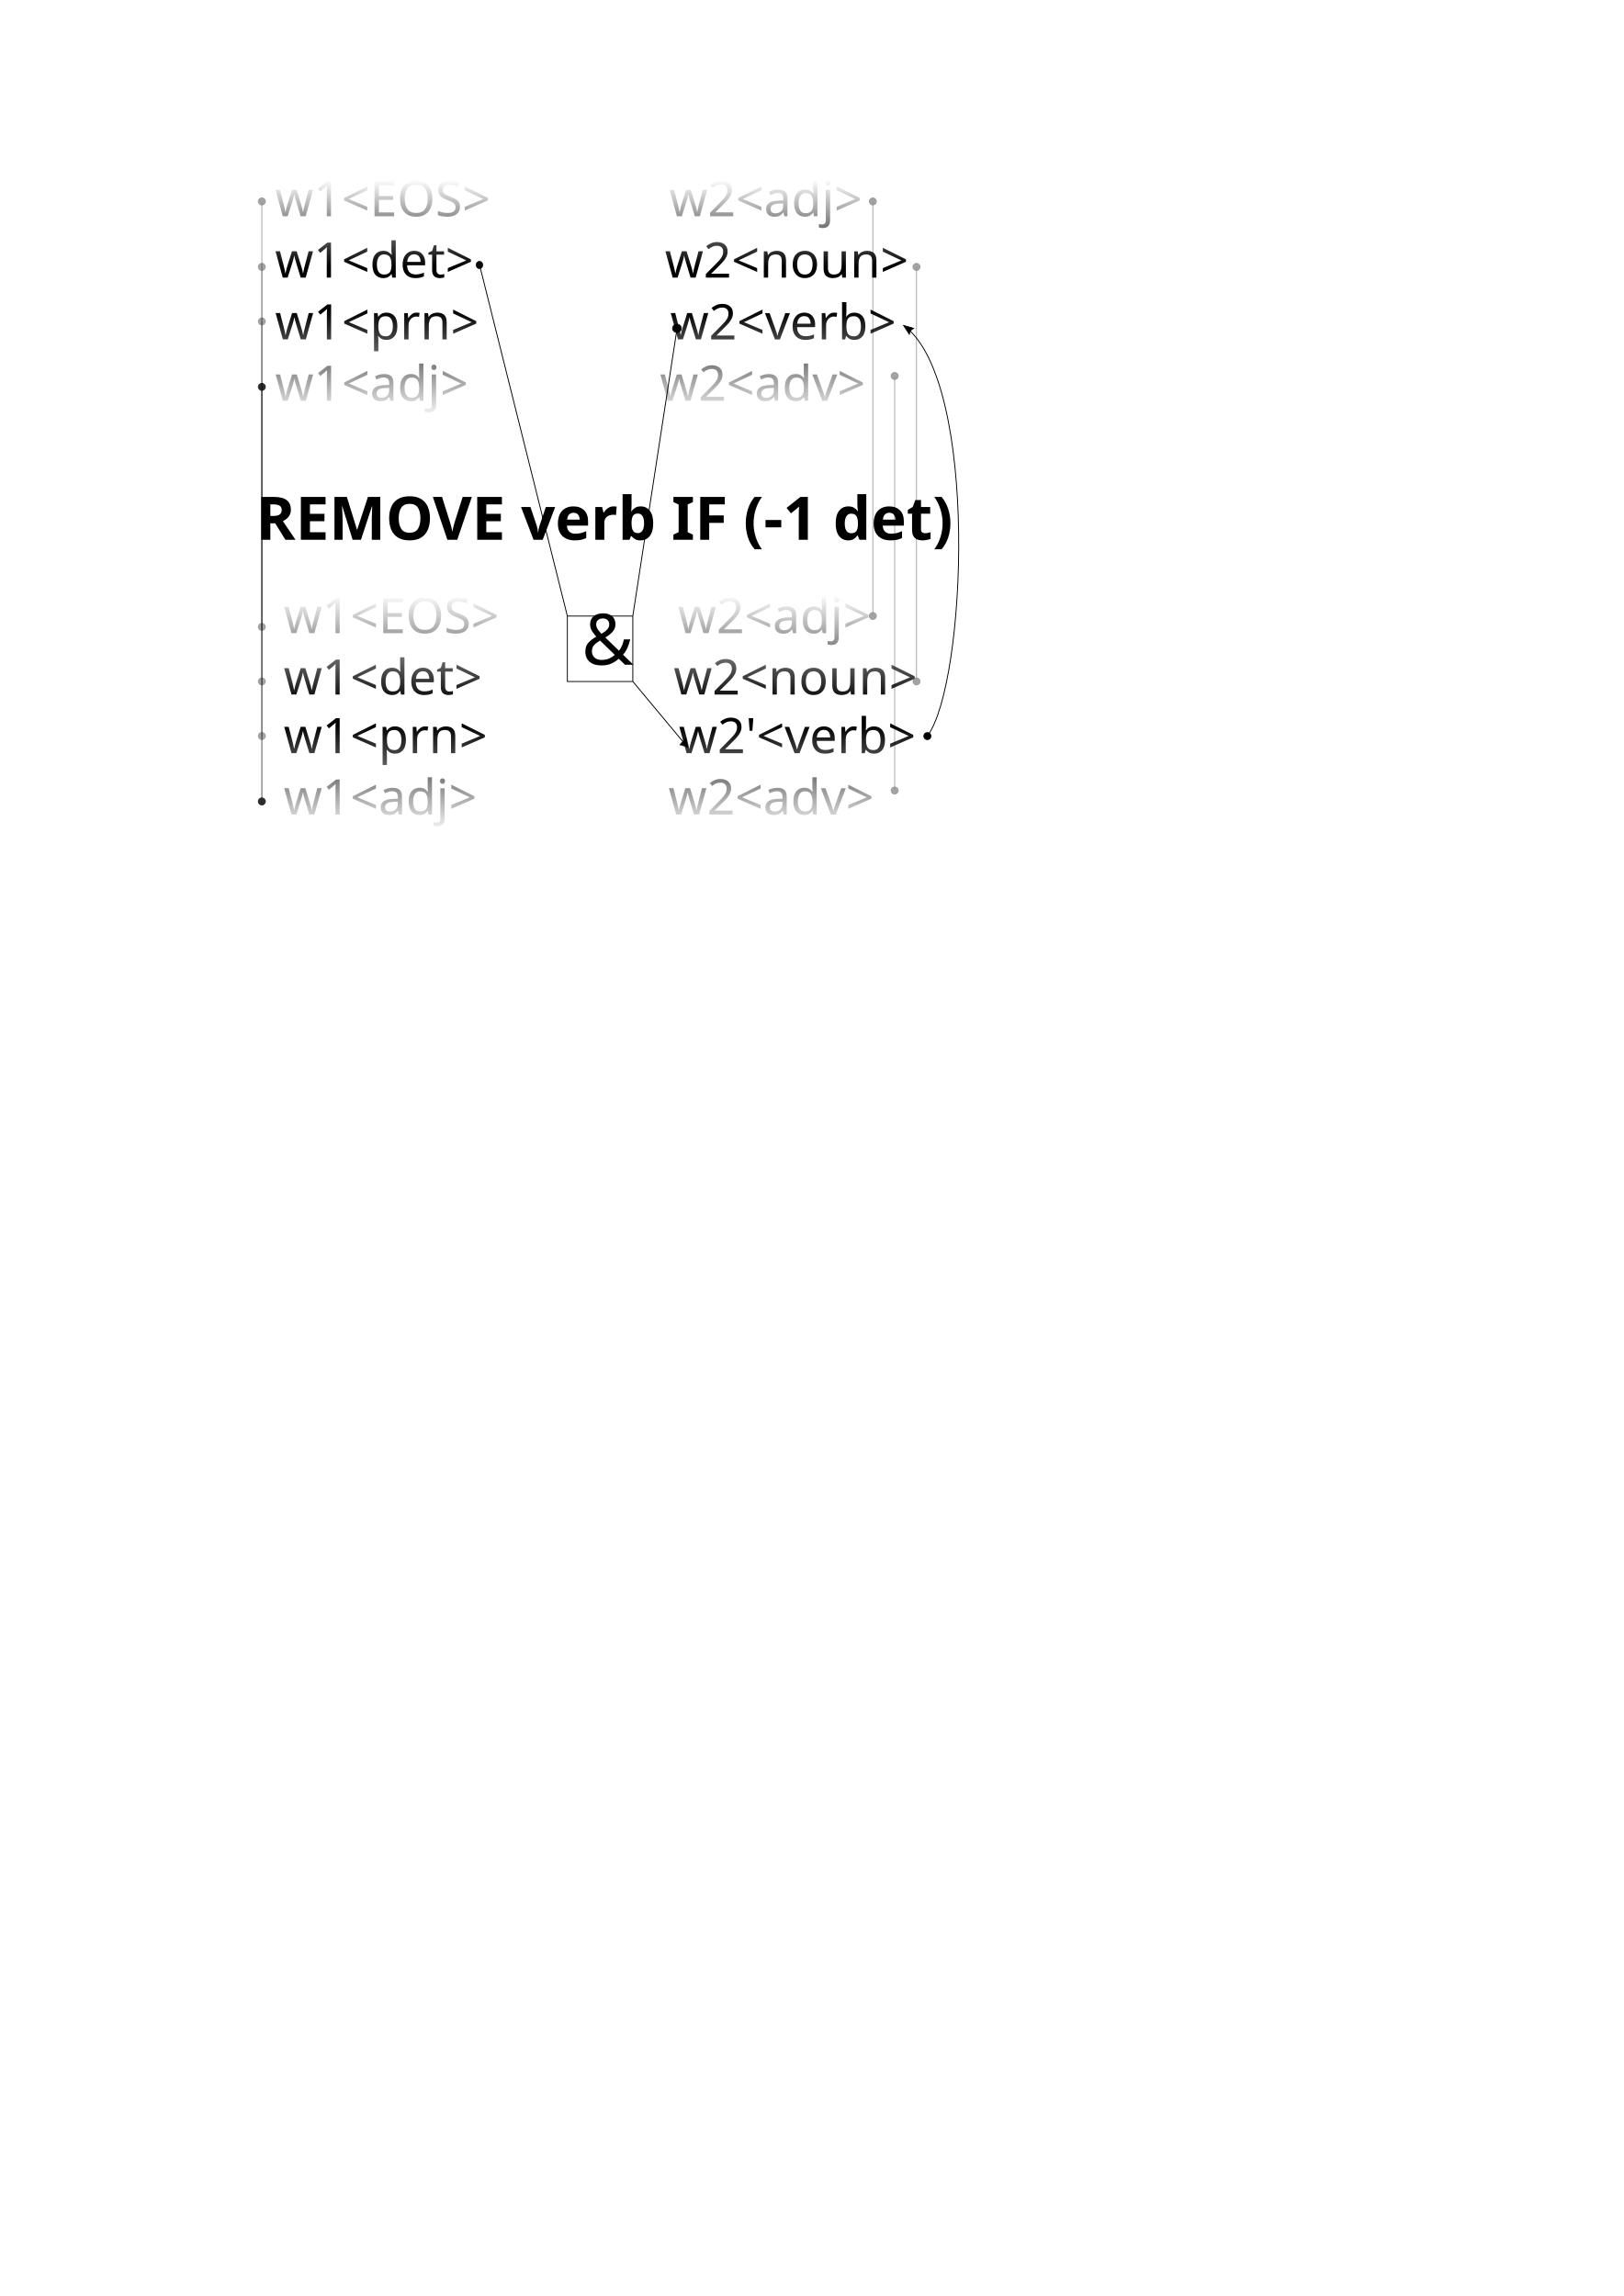
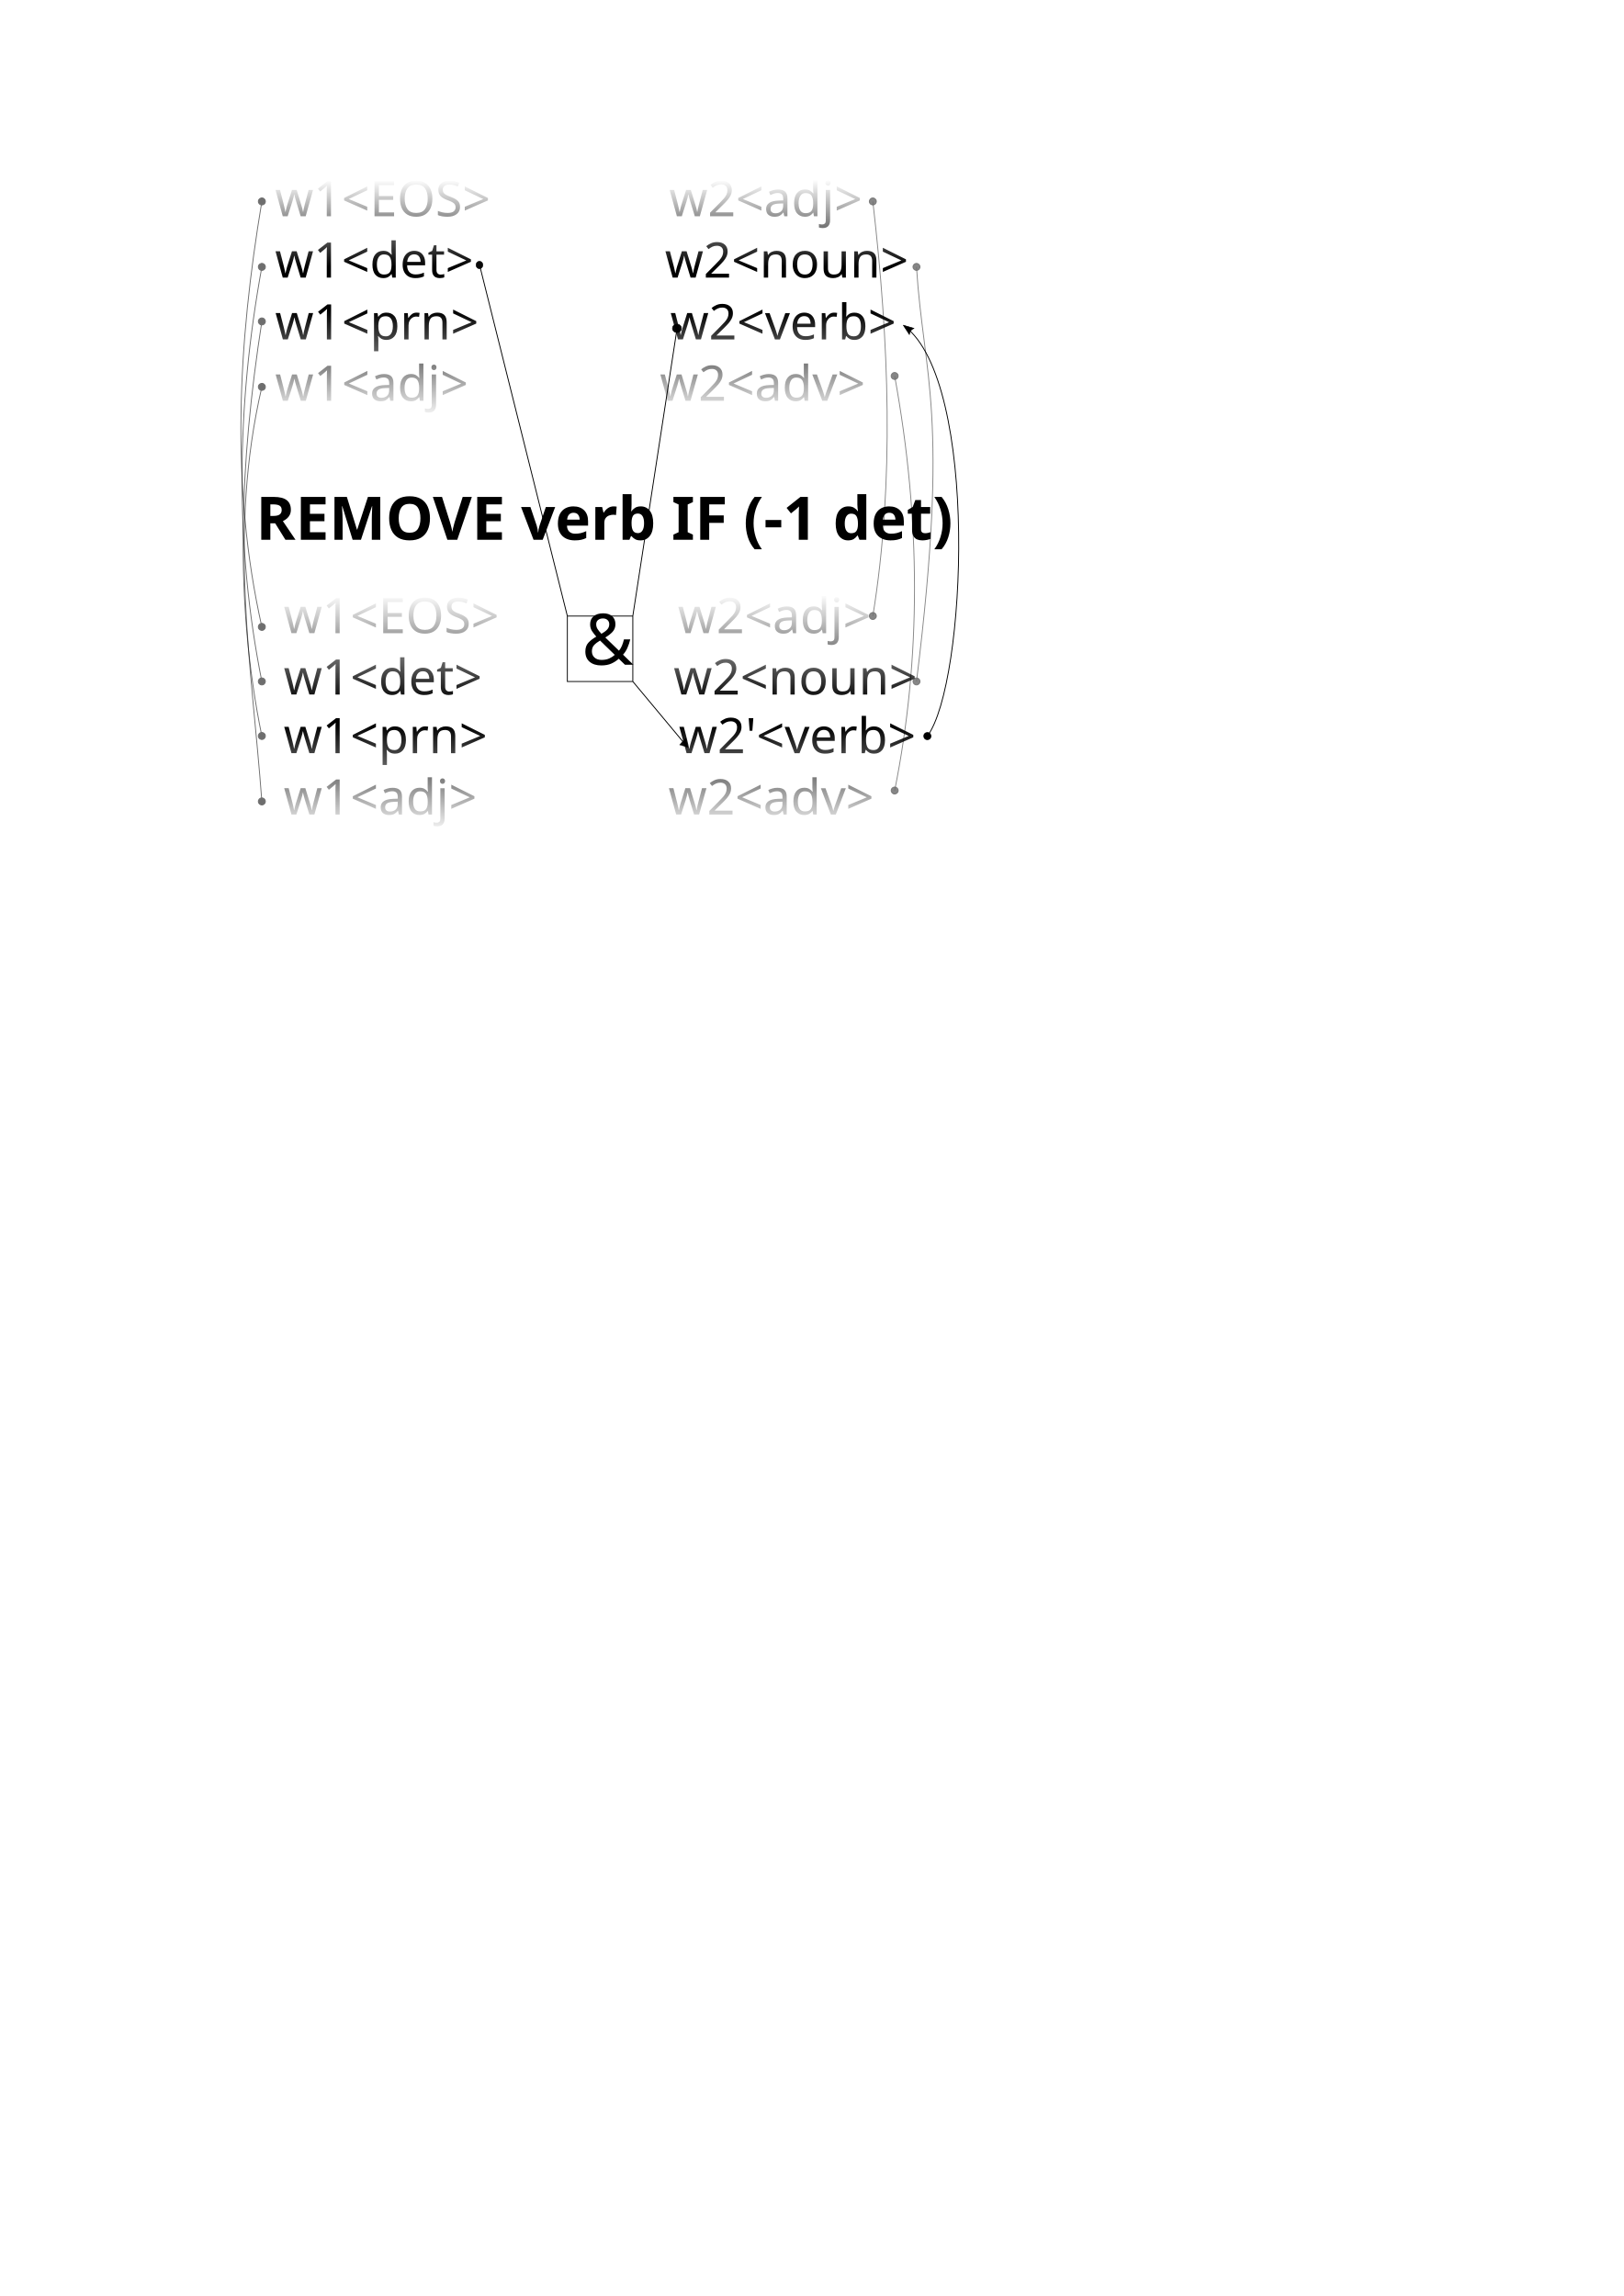
<svg xmlns="http://www.w3.org/2000/svg" xmlns:xlink="http://www.w3.org/1999/xlink" width="210mm" height="297mm" viewBox="0 0 744.094 1052.362" id="svg2" version="1.1">
  <defs id="defs4">
    <marker orient="auto" refY="0.0" refX="0.0" id="Arrow2Lend" style="overflow:visible;">
      <path id="path4599" style="fill-rule:evenodd;stroke-width:0.625;stroke-linejoin:round;stroke:#000000;stroke-opacity:1;fill:#000000;fill-opacity:1" d="M 8.719,4.034 L -2.207,0.016 L 8.719,-4.002 C 6.973,-1.63 6.983,1.616 8.719,4.034 z " transform="scale(1.1) rotate(180) translate(1,0)" />
    </marker>
    <marker orient="auto" refY="0.0" refX="0.0" id="marker8340" style="overflow:visible">
      <path id="path8342" d="M -2.5,-1.0 C -2.5,1.76 -4.74,4.0 -7.5,4.0 C -10.26,4.0 -12.5,1.76 -12.5,-1.0 C -12.5,-3.76 -10.26,-6.0 -7.5,-6.0 C -4.74,-6.0 -2.5,-3.76 -2.5,-1.0 z " style="fill-rule:evenodd;stroke:#000000;stroke-width:1pt;stroke-opacity:1;fill:#000000;fill-opacity:1" transform="scale(0.8) translate(7.4, 1)" />
    </marker>
    <marker orient="auto" refY="0.0" refX="0.0" id="Arrow1Mstart" style="overflow:visible">
      <path id="path4584" d="M 0.0,0.0 L 5.0,-5.0 L -12.5,0.0 L 5.0,5.0 L 0.0,0.0 z " style="fill-rule:evenodd;stroke:#000000;stroke-width:1pt;stroke-opacity:1;fill:#000000;fill-opacity:1" transform="scale(0.4) translate(10,0)" />
    </marker>
    <marker orient="auto" refY="0.0" refX="0.0" id="Arrow1Mend" style="overflow:visible;">
      <path id="path4587" d="M 0.0,0.0 L 5.0,-5.0 L -12.5,0.0 L 5.0,5.0 L 0.0,0.0 z " style="fill-rule:evenodd;stroke:#000000;stroke-width:1pt;stroke-opacity:1;fill:#000000;fill-opacity:1" transform="scale(0.4) rotate(180) translate(10,0)" />
    </marker>
    <marker style="overflow:visible" id="marker5840" refX="0.0" refY="0.0" orient="auto">
      <path transform="scale(0.8) translate(7.4, 1)" style="fill-rule:evenodd;stroke:#000000;stroke-width:1pt;stroke-opacity:0.83;fill:#000000;fill-opacity:0.83" d="M -2.5,-1.0 C -2.5,1.76 -4.74,4.0 -7.5,4.0 C -10.26,4.0 -12.5,1.76 -12.5,-1.0 C -12.5,-3.76 -10.26,-6.0 -7.5,-6.0 C -4.74,-6.0 -2.5,-3.76 -2.5,-1.0 z " id="path5842" />
    </marker>
    <marker style="overflow:visible" id="marker5776" refX="0.0" refY="0.0" orient="auto">
      <path transform="scale(0.8) translate(7.4, 1)" style="fill-rule:evenodd;stroke:#000000;stroke-width:1pt;stroke-opacity:0.83;fill:#000000;fill-opacity:0.83" d="M -2.5,-1.0 C -2.5,1.76 -4.74,4.0 -7.5,4.0 C -10.26,4.0 -12.5,1.76 -12.5,-1.0 C -12.5,-3.76 -10.26,-6.0 -7.5,-6.0 C -4.74,-6.0 -2.5,-3.76 -2.5,-1.0 z " id="path5778" />
    </marker>
    <marker orient="auto" refY="0.0" refX="0.0" id="marker5706" style="overflow:visible">
      <path id="path5708" d="M -2.5,-1.0 C -2.5,1.76 -4.74,4.0 -7.5,4.0 C -10.26,4.0 -12.5,1.76 -12.5,-1.0 C -12.5,-3.76 -10.26,-6.0 -7.5,-6.0 C -4.74,-6.0 -2.5,-3.76 -2.5,-1.0 z " style="fill-rule:evenodd;stroke:#000000;stroke-width:1pt;stroke-opacity:0.83;fill:#000000;fill-opacity:0.83" transform="scale(0.8) translate(7.4, 1)" />
    </marker>
    <marker orient="auto" refY="0.0" refX="0.0" id="marker5654" style="overflow:visible">
      <path id="path5656" d="M -2.5,-1.0 C -2.5,1.76 -4.74,4.0 -7.5,4.0 C -10.26,4.0 -12.5,1.76 -12.5,-1.0 C -12.5,-3.76 -10.26,-6.0 -7.5,-6.0 C -4.74,-6.0 -2.5,-3.76 -2.5,-1.0 z " style="fill-rule:evenodd;stroke:#000000;stroke-width:1pt;stroke-opacity:0.83;fill:#000000;fill-opacity:0.83" transform="scale(0.8) translate(7.4, 1)" />
    </marker>
    <marker orient="auto" refY="0.0" refX="0.0" id="marker5608" style="overflow:visible">
      <path id="path5610" d="M -2.5,-1.0 C -2.5,1.76 -4.74,4.0 -7.5,4.0 C -10.26,4.0 -12.5,1.76 -12.5,-1.0 C -12.5,-3.76 -10.26,-6.0 -7.5,-6.0 C -4.74,-6.0 -2.5,-3.76 -2.5,-1.0 z " style="fill-rule:evenodd;stroke:#000000;stroke-width:1pt;stroke-opacity:0.83;fill:#000000;fill-opacity:0.83" transform="scale(0.8) translate(7.4, 1)" />
    </marker>
    <marker style="overflow:visible" id="marker5538" refX="0.0" refY="0.0" orient="auto">
-       <path transform="scale(0.8) translate(7.4, 1)" style="fill-rule:evenodd;stroke:#000000;stroke-width:1pt;stroke-opacity:0.83;fill:#000000;fill-opacity:0.83" d="M -2.5,-1.0 C -2.5,1.76 -4.74,4.0 -7.5,4.0 C -10.26,4.0 -12.5,1.76 -12.5,-1.0 C -12.5,-3.76 -10.26,-6.0 -7.5,-6.0 C -4.74,-6.0 -2.5,-3.76 -2.5,-1.0 z " id="path5540" />
+       <path transform="scale(0.8) translate(7.4, 1)" style="fill-rule:evenodd;stroke:#000000;stroke-width:1pt;stroke-opacity:1;fill:#000000;fill-opacity:1" d="M -2.5,-1.0 C -2.5,1.76 -4.74,4.0 -7.5,4.0 C -10.26,4.0 -12.5,1.76 -12.5,-1.0 C -12.5,-3.76 -10.26,-6.0 -7.5,-6.0 C -4.74,-6.0 -2.5,-3.76 -2.5,-1.0 z " id="path5540" />
    </marker>
    <marker orient="auto" refY="0.0" refX="0.0" id="marker5480" style="overflow:visible">
-       <path id="path5482" d="M -2.5,-1.0 C -2.5,1.76 -4.74,4.0 -7.5,4.0 C -10.26,4.0 -12.5,1.76 -12.5,-1.0 C -12.5,-3.76 -10.26,-6.0 -7.5,-6.0 C -4.74,-6.0 -2.5,-3.76 -2.5,-1.0 z " style="fill-rule:evenodd;stroke:#000000;stroke-width:1pt;stroke-opacity:0.83;fill:#000000;fill-opacity:0.83" transform="scale(0.8) translate(7.4, 1)" />
+       <path id="path5482" d="M -2.5,-1.0 C -2.5,1.76 -4.74,4.0 -7.5,4.0 C -10.26,4.0 -12.5,1.76 -12.5,-1.0 C -12.5,-3.76 -10.26,-6.0 -7.5,-6.0 C -4.74,-6.0 -2.5,-3.76 -2.5,-1.0 z " style="fill-rule:evenodd;stroke:#000000;stroke-width:1pt;stroke-opacity:1;fill:#000000;fill-opacity:1" transform="scale(0.8) translate(7.4, 1)" />
    </marker>
    <marker orient="auto" refY="0.0" refX="0.0" id="marker5452" style="overflow:visible">
-       <path id="path5454" d="M -2.5,-1.0 C -2.5,1.76 -4.74,4.0 -7.5,4.0 C -10.26,4.0 -12.5,1.76 -12.5,-1.0 C -12.5,-3.76 -10.26,-6.0 -7.5,-6.0 C -4.74,-6.0 -2.5,-3.76 -2.5,-1.0 z " style="fill-rule:evenodd;stroke:#000000;stroke-width:1pt;stroke-opacity:0.83;fill:#000000;fill-opacity:0.83" transform="scale(0.8) translate(7.4, 1)" />
+       <path id="path5454" d="M -2.5,-1.0 C -2.5,1.76 -4.74,4.0 -7.5,4.0 C -10.26,4.0 -12.5,1.76 -12.5,-1.0 C -12.5,-3.76 -10.26,-6.0 -7.5,-6.0 C -4.74,-6.0 -2.5,-3.76 -2.5,-1.0 z " style="fill-rule:evenodd;stroke:#000000;stroke-width:1pt;stroke-opacity:1;fill:#000000;fill-opacity:1" transform="scale(0.8) translate(7.4, 1)" />
    </marker>
    <marker style="overflow:visible" id="marker5406" refX="0.0" refY="0.0" orient="auto">
      <path transform="scale(0.8) translate(7.4, 1)" style="fill-rule:evenodd;stroke:#000000;stroke-width:1pt;stroke-opacity:1;fill:#000000;fill-opacity:1" d="M -2.5,-1.0 C -2.5,1.76 -4.74,4.0 -7.5,4.0 C -10.26,4.0 -12.5,1.76 -12.5,-1.0 C -12.5,-3.76 -10.26,-6.0 -7.5,-6.0 C -4.74,-6.0 -2.5,-3.76 -2.5,-1.0 z " id="path5408" />
    </marker>
    <marker orient="auto" refY="0.0" refX="0.0" id="DotL" style="overflow:visible">
-       <path id="path4639" d="M -2.5,-1.0 C -2.5,1.76 -4.74,4.0 -7.5,4.0 C -10.26,4.0 -12.5,1.76 -12.5,-1.0 C -12.5,-3.76 -10.26,-6.0 -7.5,-6.0 C -4.74,-6.0 -2.5,-3.76 -2.5,-1.0 z " style="fill-rule:evenodd;stroke:#000000;stroke-width:1pt;stroke-opacity:0.83;fill:#000000;fill-opacity:0.83" transform="scale(0.8) translate(7.4, 1)" />
+       <path id="path4639" d="M -2.5,-1.0 C -2.5,1.76 -4.74,4.0 -7.5,4.0 C -10.26,4.0 -12.5,1.76 -12.5,-1.0 C -12.5,-3.76 -10.26,-6.0 -7.5,-6.0 C -4.74,-6.0 -2.5,-3.76 -2.5,-1.0 z " style="fill-rule:evenodd;stroke:#000000;stroke-width:1pt;stroke-opacity:1;fill:#000000;fill-opacity:1" transform="scale(0.8) translate(7.4, 1)" />
    </marker>
    <linearGradient id="linearGradient3700">
      <stop style="stop-color:#000000;stop-opacity:1;" offset="0" id="stop3702" />
      <stop style="stop-color:#000000;stop-opacity:0;" offset="1" id="stop3704" />
    </linearGradient>
    <linearGradient id="linearGradient3692">
      <stop style="stop-color:#000000;stop-opacity:1;" offset="0" id="stop3694" />
      <stop style="stop-color:#000000;stop-opacity:0;" offset="1" id="stop3696" />
    </linearGradient>
    <linearGradient id="linearGradient3520">
      <stop style="stop-color:#000000;stop-opacity:1;" offset="0" id="stop3522" />
      <stop style="stop-color:#000000;stop-opacity:0;" offset="1" id="stop3524" />
    </linearGradient>
    <linearGradient id="linearGradient3460">
      <stop style="stop-color:#000000;stop-opacity:1;" offset="0" id="stop3462" />
      <stop style="stop-color:#000000;stop-opacity:0;" offset="1" id="stop3464" />
    </linearGradient>
    <linearGradient id="linearGradient3448">
      <stop style="stop-color:#000000;stop-opacity:1;" offset="0" id="stop3450" />
      <stop style="stop-color:#000000;stop-opacity:0;" offset="1" id="stop3452" />
    </linearGradient>
    <linearGradient xlink:href="#linearGradient3448" id="linearGradient3454" x1="325" y1="102.362" x2="325" y2="82.362" gradientUnits="userSpaceOnUse" />
    <linearGradient xlink:href="#linearGradient3460" id="linearGradient3466" x1="150" y1="122.362" x2="150" y2="82.362" gradientUnits="userSpaceOnUse" />
    <linearGradient xlink:href="#linearGradient3520" id="linearGradient3526" x1="150" y1="142.362" x2="150" y2="192.362" gradientUnits="userSpaceOnUse" />
    <linearGradient xlink:href="#linearGradient3692" id="linearGradient3698" x1="180" y1="322.362" x2="180" y2="272.362" gradientUnits="userSpaceOnUse" />
    <linearGradient xlink:href="#linearGradient3700" id="linearGradient3706" x1="170" y1="332.362" x2="170" y2="382.362" gradientUnits="userSpaceOnUse" />
  </defs>
  <g id="layer1" style="display:inline;opacity:1">
    <text xml:space="preserve" style="font-style:normal;font-variant:normal;font-weight:normal;font-stretch:normal;font-size:40px;line-height:125%;font-family:'Trebuchet MS';-inkscape-font-specification:'Trebuchet MS, Normal';text-align:start;letter-spacing:0px;word-spacing:0px;writing-mode:lr-tb;text-anchor:start;fill:url(#linearGradient3466);fill-opacity:1;stroke:none;stroke-width:1px;stroke-linecap:butt;stroke-linejoin:miter;stroke-opacity:1" x="126.017" y="70.999" id="text3344">
      <tspan id="tspan3346" x="126.017" y="70.999" style="font-style:normal;font-variant:normal;font-weight:normal;font-stretch:normal;font-size:22.5px;line-height:125%;font-family:'Trebuchet MS';-inkscape-font-specification:'Trebuchet MS, Normal';text-align:start;writing-mode:lr-tb;text-anchor:start;fill:url(#linearGradient3466);fill-opacity:1" />
      <tspan x="126.017" y="99.124" style="font-style:normal;font-variant:normal;font-weight:normal;font-stretch:normal;font-size:22.5px;line-height:125%;font-family:'Trebuchet MS';-inkscape-font-specification:'Trebuchet MS, Normal';text-align:start;writing-mode:lr-tb;text-anchor:start;fill:url(#linearGradient3466);fill-opacity:1" id="tspan3405">w1&lt;EOS&gt;              w2&lt;adj&gt;</tspan>
      <tspan x="126.017" y="127.249" style="font-style:normal;font-variant:normal;font-weight:normal;font-stretch:normal;font-size:22.5px;line-height:125%;font-family:'Trebuchet MS';-inkscape-font-specification:'Trebuchet MS, Normal';text-align:start;writing-mode:lr-tb;text-anchor:start;fill:url(#linearGradient3466);fill-opacity:1" id="tspan3458">w1&lt;det&gt;               w2&lt;noun&gt;</tspan>
      <tspan x="126.017" y="155.374" style="font-style:normal;font-variant:normal;font-weight:normal;font-stretch:normal;font-size:22.5px;line-height:125%;font-family:'Trebuchet MS';-inkscape-font-specification:'Trebuchet MS, Normal';text-align:start;writing-mode:lr-tb;text-anchor:start;fill:url(#linearGradient3466);fill-opacity:1" id="tspan3391" />
    </text>
    <text xml:space="preserve" style="font-style:normal;font-weight:normal;font-size:40px;line-height:125%;font-family:Sans;letter-spacing:0px;word-spacing:0px;fill:#000000;fill-opacity:1;stroke:none;stroke-width:1px;stroke-linecap:butt;stroke-linejoin:miter;stroke-opacity:1" x="243.447" y="104.839" id="text3350">
      <tspan id="tspan3352" x="243.447" y="104.839" />
    </text>
    <text xml:space="preserve" style="font-style:normal;font-weight:normal;font-size:40px;line-height:125%;font-family:Sans;letter-spacing:0px;word-spacing:0px;fill:url(#linearGradient3454);fill-opacity:1;stroke:none;stroke-width:1px;stroke-linecap:butt;stroke-linejoin:miter;stroke-opacity:1" x="282.843" y="99.283" id="text3358">
      <tspan x="282.843" y="99.283" style="font-style:normal;font-variant:normal;font-weight:normal;font-stretch:normal;font-size:22.5px;line-height:125%;font-family:'Trebuchet MS';-inkscape-font-specification:'Trebuchet MS, Normal';text-align:start;writing-mode:lr-tb;text-anchor:start;fill:url(#linearGradient3454);fill-opacity:1" id="tspan3395" />
    </text>
    <text xml:space="preserve" style="font-style:normal;font-weight:normal;font-size:40px;line-height:125%;font-family:Sans;letter-spacing:0px;word-spacing:0px;fill:#000000;fill-opacity:1;stroke:none;stroke-width:1px;stroke-linecap:butt;stroke-linejoin:miter;stroke-opacity:1" x="549.523" y="140.194" id="text3364">
      <tspan id="tspan3366" x="549.523" y="140.194" />
    </text>
    <text xml:space="preserve" style="font-style:normal;font-weight:normal;font-size:40px;line-height:125%;font-family:Sans;letter-spacing:0px;word-spacing:0px;fill:#000000;fill-opacity:1;stroke:none;stroke-width:1px;stroke-linecap:butt;stroke-linejoin:miter;stroke-opacity:1" x="65" y="47.362" id="text3397">
      <tspan id="tspan3399" x="65" y="47.362" />
    </text>
    <text xml:space="preserve" style="font-style:normal;font-weight:normal;font-size:40px;line-height:125%;font-family:Sans;letter-spacing:0px;word-spacing:0px;fill:#000000;fill-opacity:1;stroke:none;stroke-width:1px;stroke-linecap:butt;stroke-linejoin:miter;stroke-opacity:1" x="305" y="102.362" id="text3407">
      <tspan id="tspan3409" x="305" y="102.362" />
      <tspan x="305" y="152.362" id="tspan3411" />
    </text>
    <text xml:space="preserve" style="font-style:normal;font-weight:normal;font-size:40px;line-height:125%;font-family:Sans;letter-spacing:0px;word-spacing:0px;fill:#000000;fill-opacity:1;stroke:none;stroke-width:1px;stroke-linecap:butt;stroke-linejoin:miter;stroke-opacity:1" x="30" y="282.362" id="text3415">
      <tspan id="tspan3417" x="30" y="282.362" />
    </text>
    <text xml:space="preserve" style="font-style:normal;font-variant:normal;font-weight:bold;font-stretch:normal;font-size:27.5px;line-height:125%;font-family:'Trebuchet MS';-inkscape-font-specification:'Trebuchet MS, Bold';text-align:start;letter-spacing:0px;word-spacing:0px;writing-mode:lr-tb;text-anchor:start;fill:#000000;fill-opacity:1;stroke:none;stroke-width:1px;stroke-linecap:butt;stroke-linejoin:miter;stroke-opacity:1" x="117.263" y="247.398" id="text3419">
      <tspan id="tspan3421" x="117.263" y="247.398" style="font-style:normal;font-variant:normal;font-weight:bold;font-stretch:normal;font-size:27.5px;line-height:125%;font-family:'Trebuchet MS';-inkscape-font-specification:'Trebuchet MS, Bold';text-align:start;writing-mode:lr-tb;text-anchor:start">REMOVE verb IF (-1 det)</tspan>
    </text>
    <flowRoot xml:space="preserve" id="flowRoot3498" style="font-style:normal;font-variant:normal;font-weight:normal;font-stretch:normal;font-size:22.5px;line-height:125%;font-family:'Trebuchet MS';-inkscape-font-specification:'Trebuchet MS, Normal';text-align:start;letter-spacing:0px;word-spacing:0px;writing-mode:lr-tb;text-anchor:start;fill:#000000;fill-opacity:1;stroke:none;stroke-width:1px;stroke-linecap:butt;stroke-linejoin:miter;stroke-opacity:1">
      <flowRegion id="flowRegion3500">
        <rect id="rect3502" width="90" height="40" x="120" y="142.362" style="" />
      </flowRegion>
      <flowPara id="flowPara3504" />
    </flowRoot>
    <text xml:space="preserve" style="font-style:normal;font-variant:normal;font-weight:normal;font-stretch:normal;font-size:22.5px;line-height:125%;font-family:'Trebuchet MS';-inkscape-font-specification:'Trebuchet MS, Normal';text-align:start;letter-spacing:0px;word-spacing:0px;writing-mode:lr-tb;text-anchor:start;fill:url(#linearGradient3526);fill-opacity:1;stroke:none;stroke-width:1px;stroke-linecap:butt;stroke-linejoin:miter;stroke-opacity:1" x="126.071" y="155.576" id="text3508">
      <tspan id="tspan3510" x="126.071" y="155.576" style="fill:url(#linearGradient3526);fill-opacity:1">w1&lt;prn&gt;               w2&lt;verb&gt;</tspan>
      <tspan x="126.071" y="183.701" id="tspan3512" style="fill:url(#linearGradient3526);fill-opacity:1">w1&lt;adj&gt;               w2&lt;adv&gt;</tspan>
    </text>
    <text xml:space="preserve" style="font-style:normal;font-variant:normal;font-weight:normal;font-stretch:normal;font-size:22.5px;line-height:125%;font-family:'Trebuchet MS';-inkscape-font-specification:'Trebuchet MS, Normal';text-align:start;letter-spacing:0px;word-spacing:0px;writing-mode:lr-tb;text-anchor:start;fill:url(#linearGradient3698);fill-opacity:1;stroke:none;stroke-width:1px;stroke-linecap:butt;stroke-linejoin:miter;stroke-opacity:1" x="130" y="290.219" id="text3672">
      <tspan id="tspan3674" x="130" y="290.219" style="fill:url(#linearGradient3698);fill-opacity:1">w1&lt;EOS&gt;              w2&lt;adj&gt;</tspan>
      <tspan x="130" y="318.344" id="tspan3676" style="fill:url(#linearGradient3698);fill-opacity:1">w1&lt;det&gt;               w2&lt;noun&gt;</tspan>
    </text>
    <text xml:space="preserve" style="font-style:normal;font-variant:normal;font-weight:normal;font-stretch:normal;font-size:22.5px;line-height:125%;font-family:'Trebuchet MS';-inkscape-font-specification:'Trebuchet MS, Normal';text-align:start;letter-spacing:0px;word-spacing:0px;writing-mode:lr-tb;text-anchor:start;fill:url(#linearGradient3706);fill-opacity:1;stroke:none;stroke-width:1px;stroke-linecap:butt;stroke-linejoin:miter;stroke-opacity:1" x="130" y="345.219" id="text3686">
      <tspan id="tspan3688" x="130" y="345.219" style="fill:url(#linearGradient3706);fill-opacity:1">w1&lt;prn&gt;               w2'&lt;verb&gt;</tspan>
      <tspan x="130" y="373.344" id="tspan3690" style="fill:url(#linearGradient3706);fill-opacity:1">w1&lt;adj&gt;               w2&lt;adv&gt;</tspan>
    </text>
-     <path style="fill:none;fill-rule:evenodd;stroke:#000000;stroke-width:0.4;stroke-linecap:butt;stroke-linejoin:miter;stroke-miterlimit:4;stroke-dasharray:none;stroke-opacity:0.83;marker-start:url(#DotL);marker-end:url(#DotL);opacity:0.426" d="M 120,92.362 120,287.362" id="path4572" />
-     <path style="fill:none;fill-rule:evenodd;stroke:#000000;stroke-width:0.4;stroke-linecap:butt;stroke-linejoin:miter;stroke-miterlimit:4;stroke-dasharray:none;stroke-opacity:0.83;marker-start:url(#marker5480);marker-end:url(#marker5480);opacity:0.426" d="m 120,122.362 0,190" id="path4872" />
-     <path style="fill:none;fill-rule:evenodd;stroke:#000000;stroke-width:0.4;stroke-linecap:butt;stroke-linejoin:miter;stroke-miterlimit:4;stroke-dasharray:none;stroke-opacity:0.83;marker-start:url(#marker5452);marker-end:url(#marker5538);opacity:0.426" d="m 120,147.362 0,190" id="path4874" />
-     <path style="fill:none;fill-rule:evenodd;stroke:#000000;stroke-width:0.4;stroke-linecap:butt;stroke-linejoin:miter;stroke-miterlimit:4;stroke-dasharray:none;stroke-opacity:0.83;marker-start:url(#marker5406);marker-end:url(#marker5406);opacity:0.829" d="m 120,177.362 0,190" id="path4876" />
-     <path style="fill:none;fill-rule:evenodd;stroke:#000000;stroke-width:0.4;stroke-linecap:butt;stroke-linejoin:miter;stroke-miterlimit:4;stroke-dasharray:none;stroke-opacity:0.83;marker-start:url(#marker5608);marker-end:url(#marker5776);opacity:0.426" d="M 400,92.362 400,282.362" id="path5594" />
-     <path style="fill:none;fill-rule:evenodd;stroke:#000000;stroke-width:0.4;stroke-linecap:butt;stroke-linejoin:miter;stroke-miterlimit:4;stroke-dasharray:none;stroke-opacity:0.83;marker-start:url(#marker5706);marker-end:url(#marker5706);opacity:0.426" d="m 420,122.362 0,190" id="path5596" />
-     <path style="fill:none;fill-rule:evenodd;stroke:#000000;stroke-width:0.4;stroke-linecap:butt;stroke-linejoin:miter;stroke-miterlimit:4;stroke-dasharray:none;stroke-opacity:0.83;marker-start:url(#marker5654);marker-end:url(#marker5840);opacity:0.426" d="m 410,172.362 0,190" id="path5598" />
+     <path style="opacity:0.568;fill:none;fill-rule:evenodd;stroke:#000000;stroke-width:0.4;stroke-linecap:butt;stroke-linejoin:miter;stroke-miterlimit:4;stroke-dasharray:none;stroke-opacity:1;marker-start:url(#DotL);marker-end:url(#DotL)" d="M 120,92.362 C 109.109,157.362 105.415,222.362 120,287.362" id="path4572" />
+     <path style="opacity:0.568;fill:none;fill-rule:evenodd;stroke:#000000;stroke-width:0.4;stroke-linecap:butt;stroke-linejoin:miter;stroke-miterlimit:4;stroke-dasharray:none;stroke-opacity:1;marker-start:url(#marker5480);marker-end:url(#marker5480)" d="m 120,122.362 c -11.85,64.65 -12.391,128.043 0,190" id="path4872" />
+     <path style="opacity:0.568;fill:none;fill-rule:evenodd;stroke:#000000;stroke-width:0.4;stroke-linecap:butt;stroke-linejoin:miter;stroke-miterlimit:4;stroke-dasharray:none;stroke-opacity:1;marker-start:url(#marker5452);marker-end:url(#marker5538)" d="m 120,147.362 c -10.077,64.519 -12.753,128.167 0,190" id="path4874" />
+     <path style="opacity:0.568;fill:none;fill-rule:evenodd;stroke:#000000;stroke-width:0.4;stroke-linecap:butt;stroke-linejoin:miter;stroke-miterlimit:4;stroke-dasharray:none;stroke-opacity:1;marker-start:url(#marker5406);marker-end:url(#marker5406)" d="m 120,177.362 c -15.65,67.246 -4.565,127.808 0,190" id="path4876" />
+     <path style="opacity:0.568;fill:none;fill-rule:evenodd;stroke:#000000;stroke-width:0.4;stroke-linecap:butt;stroke-linejoin:miter;stroke-miterlimit:4;stroke-dasharray:none;stroke-opacity:0.83;marker-start:url(#marker5608);marker-end:url(#marker5776)" d="m 400,92.362 c 7.427,64.476 10.001,128.205 0,190" id="path5594" />
+     <path style="opacity:0.568;fill:none;fill-rule:evenodd;stroke:#000000;stroke-width:0.4;stroke-linecap:butt;stroke-linejoin:miter;stroke-miterlimit:4;stroke-dasharray:none;stroke-opacity:0.83;marker-start:url(#marker5706);marker-end:url(#marker5706)" d="m 420,122.362 c 3.198,50.756 15.32,66.409 0,190" id="path5596" />
+     <path style="opacity:0.568;fill:none;fill-rule:evenodd;stroke:#000000;stroke-width:0.4;stroke-linecap:butt;stroke-linejoin:miter;stroke-miterlimit:4;stroke-dasharray:none;stroke-opacity:0.83;marker-start:url(#marker5654);marker-end:url(#marker5840)" d="m 410,172.362 c 12.072,66.016 12.171,129.371 0,190" id="path5598" />
    <path style="fill:none;fill-rule:evenodd;stroke:#000000;stroke-width:1px;stroke-linecap:butt;stroke-linejoin:miter;stroke-opacity:1" d="m 410,362.362 0,0" id="path5600" />
  </g>
  <g id="layer2" style="display:inline">
    <text xml:space="preserve" style="font-style:normal;font-variant:normal;font-weight:normal;font-stretch:normal;font-size:22.5px;line-height:125%;font-family:'Trebuchet MS';-inkscape-font-specification:'Trebuchet MS, Normal';text-align:start;letter-spacing:0px;word-spacing:0px;writing-mode:lr-tb;text-anchor:start;fill:#000000;fill-opacity:1;stroke:none;stroke-width:1px;stroke-linecap:butt;stroke-linejoin:miter;stroke-opacity:1" x="440" y="342.362" id="text7999">
      <tspan id="tspan8001" x="440" y="342.362" />
    </text>
    <path style="fill:none;fill-rule:evenodd;stroke:#000000;stroke-width:0.4;stroke-linecap:butt;stroke-linejoin:miter;stroke-miterlimit:4;stroke-dasharray:none;stroke-opacity:1" d="m 220,122.362 40,160 30,0 0,30 -30,0 0,-30 30,0 20,-130 -20,130 0,30 25,30 -25,-30 -30,0 0,-30 z" id="path8009" />
    <text xml:space="preserve" style="font-style:normal;font-variant:normal;font-weight:normal;font-stretch:normal;font-size:22.5px;line-height:125%;font-family:'Trebuchet MS';-inkscape-font-specification:'Trebuchet MS, Normal';text-align:start;letter-spacing:0px;word-spacing:0px;writing-mode:lr-tb;text-anchor:start;fill:#000000;fill-opacity:1;stroke:none;stroke-width:1px;stroke-linecap:butt;stroke-linejoin:miter;stroke-opacity:1" x="266.533" y="304.671" id="text8295">
      <tspan id="tspan8297" x="266.533" y="304.671" style="font-style:normal;font-variant:normal;font-weight:normal;font-stretch:normal;font-size:32.5px;line-height:125%;font-family:'.DecoType Naskh PUA';-inkscape-font-specification:'.DecoType Naskh PUA, Normal';text-align:start;writing-mode:lr-tb;text-anchor:start">&amp;</tspan>
    </text>
    <ellipse style="opacity:0.961;fill:#000000;fill-opacity:1;stroke:#000000;stroke-width:0.26;stroke-miterlimit:4;stroke-dasharray:none;stroke-opacity:1" id="path8303" cx="219.722" cy="121.453" rx="1.56" ry="1.686" />
    <ellipse style="opacity:0.961;fill:#000000;fill-opacity:1;stroke:#000000;stroke-width:0.316;stroke-miterlimit:4;stroke-dasharray:none;stroke-opacity:1" id="path8328" cx="310.227" cy="150.494" rx="2.037" ry="1.911" />
    <path style="opacity:0.961;fill:#000000;fill-opacity:1;stroke:#000000;stroke-width:0.4;stroke-miterlimit:4;stroke-dasharray:none;stroke-opacity:1" id="path8330" d="m 315,342.362 -11.83,-3.17 8.66,-8.66 z" transform="matrix(0.3322679,0,0,0.3748496,210.6968,214.2427)" />
    <path style="fill:none;fill-rule:evenodd;stroke:#000000;stroke-width:0.4;stroke-linecap:butt;stroke-linejoin:miter;stroke-miterlimit:4;stroke-dasharray:none;stroke-opacity:1;marker-start:url(#marker8340);marker-end:url(#Arrow2Lend)" d="m 425,337.362 c 17.841,-23.928 23.867,-162.302 -10.607,-187.98" id="path9414" />
  </g>
</svg>
